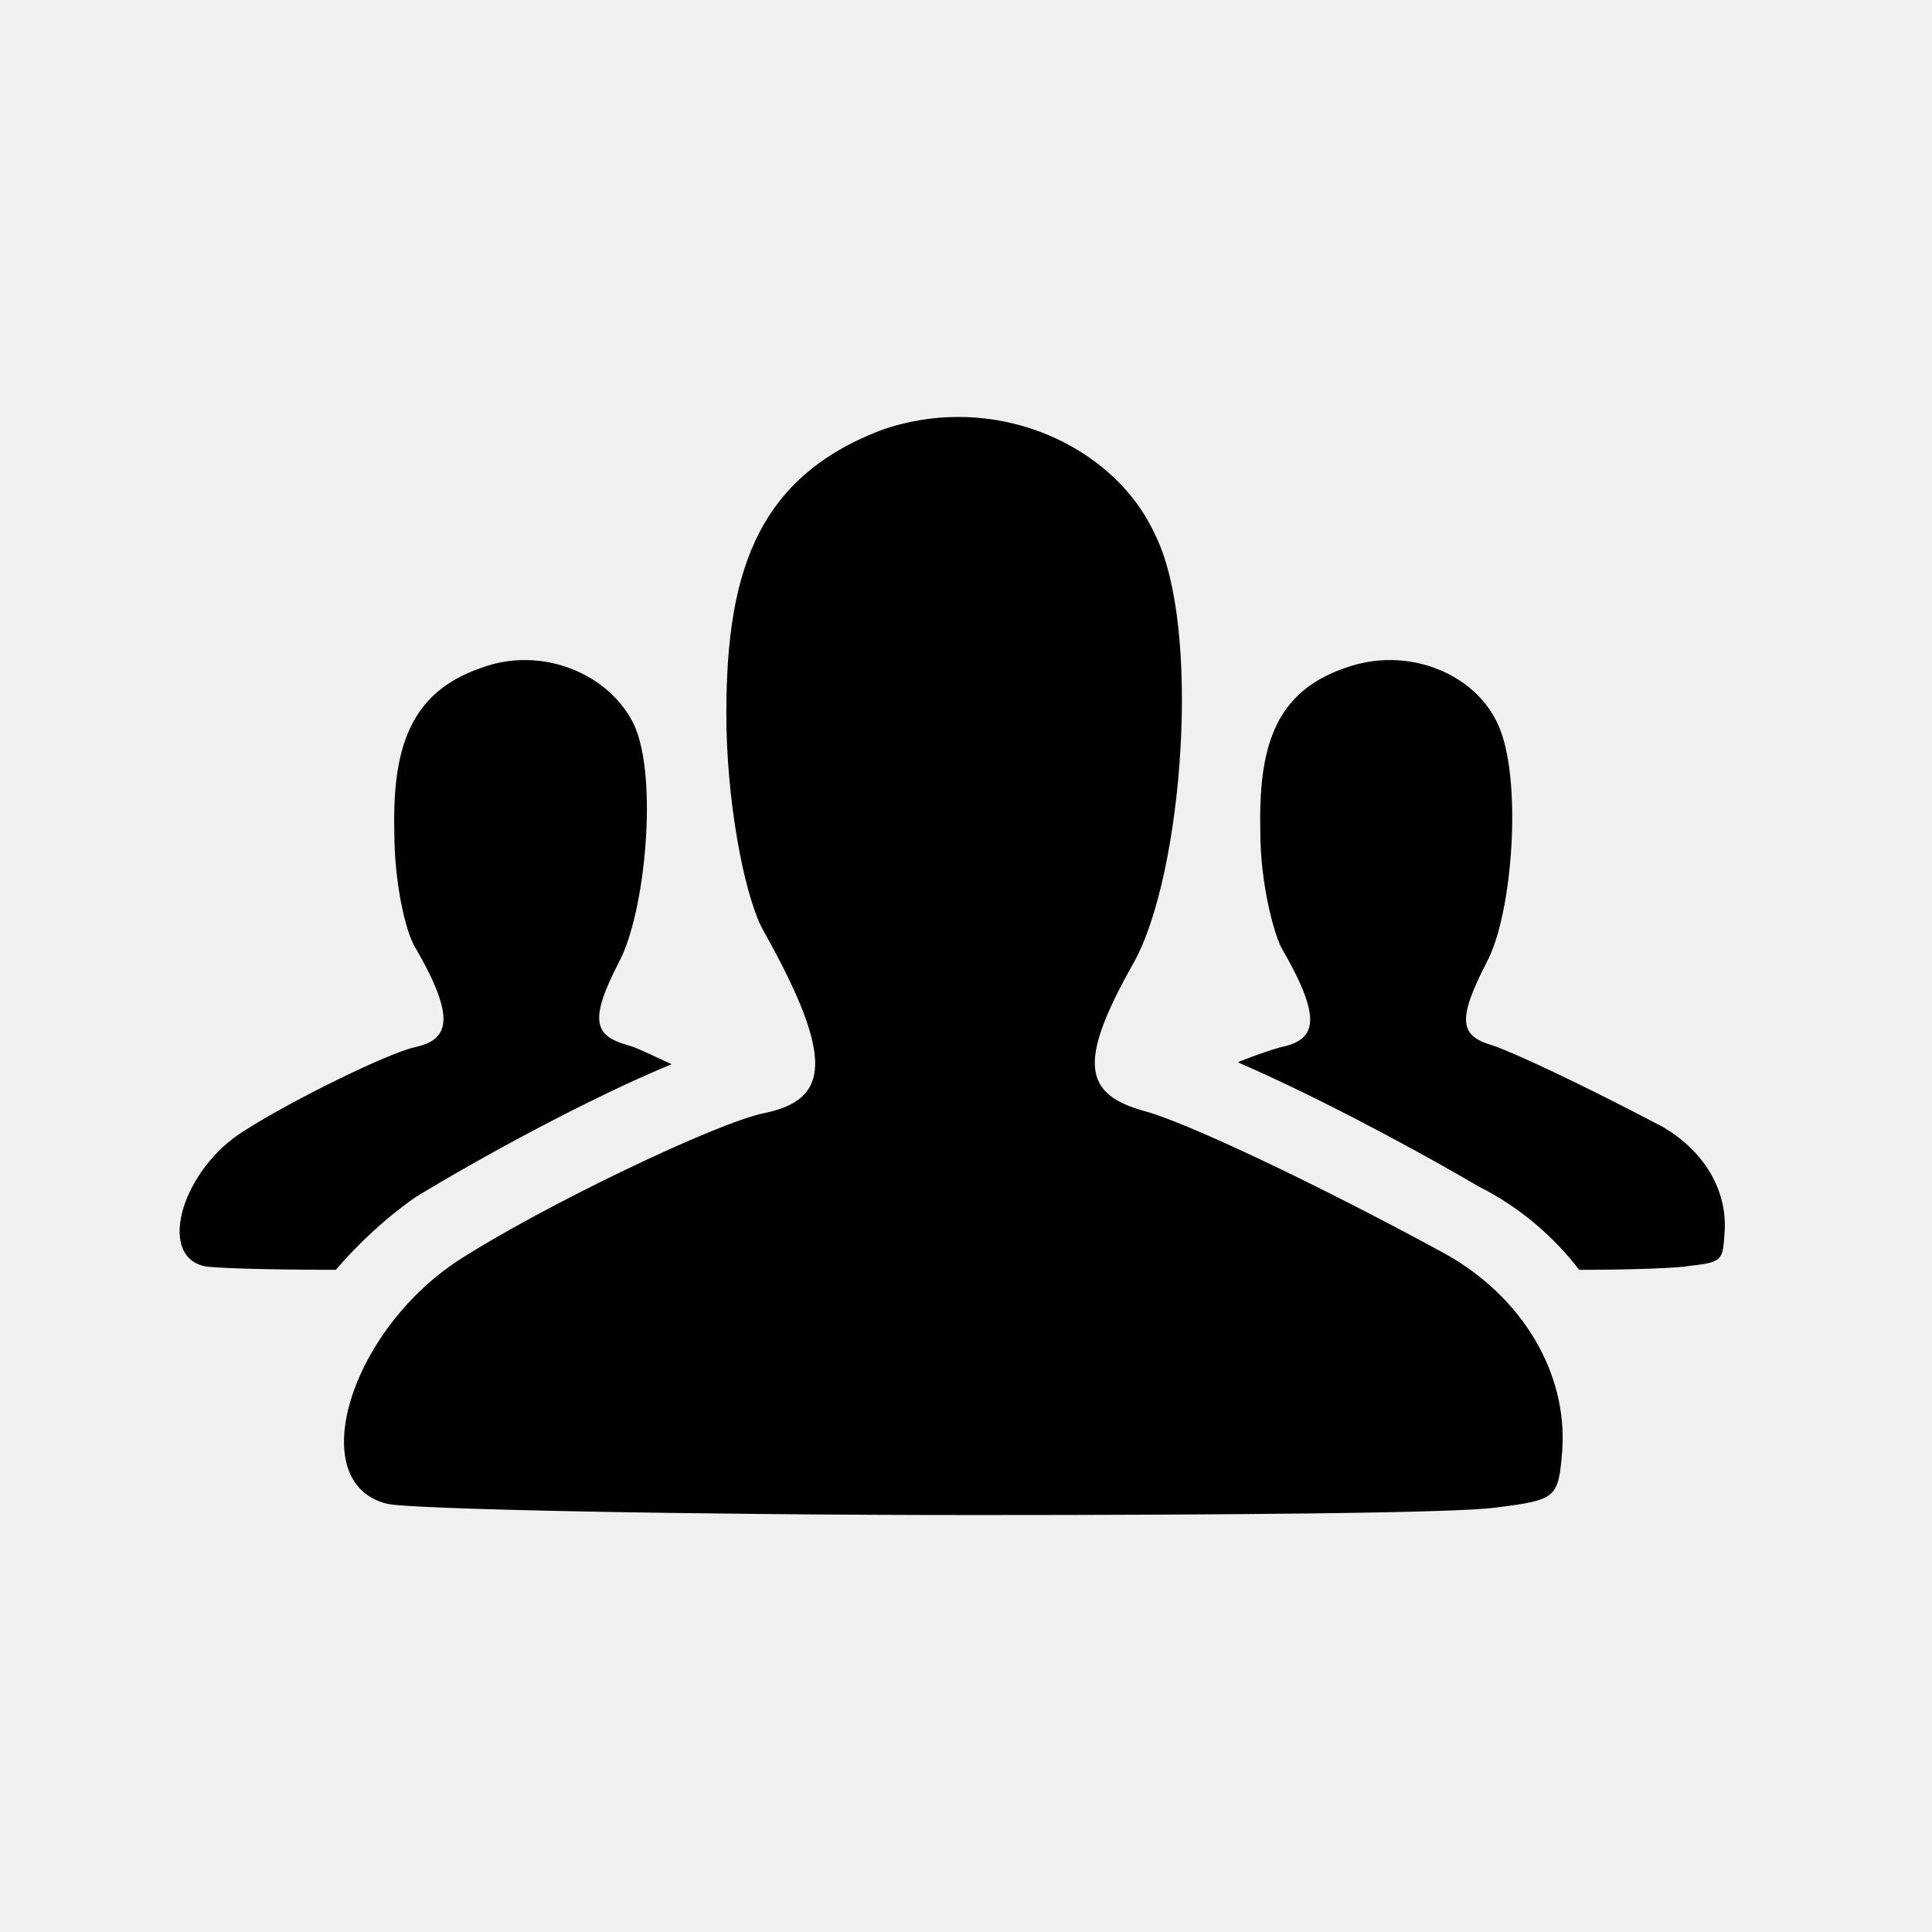
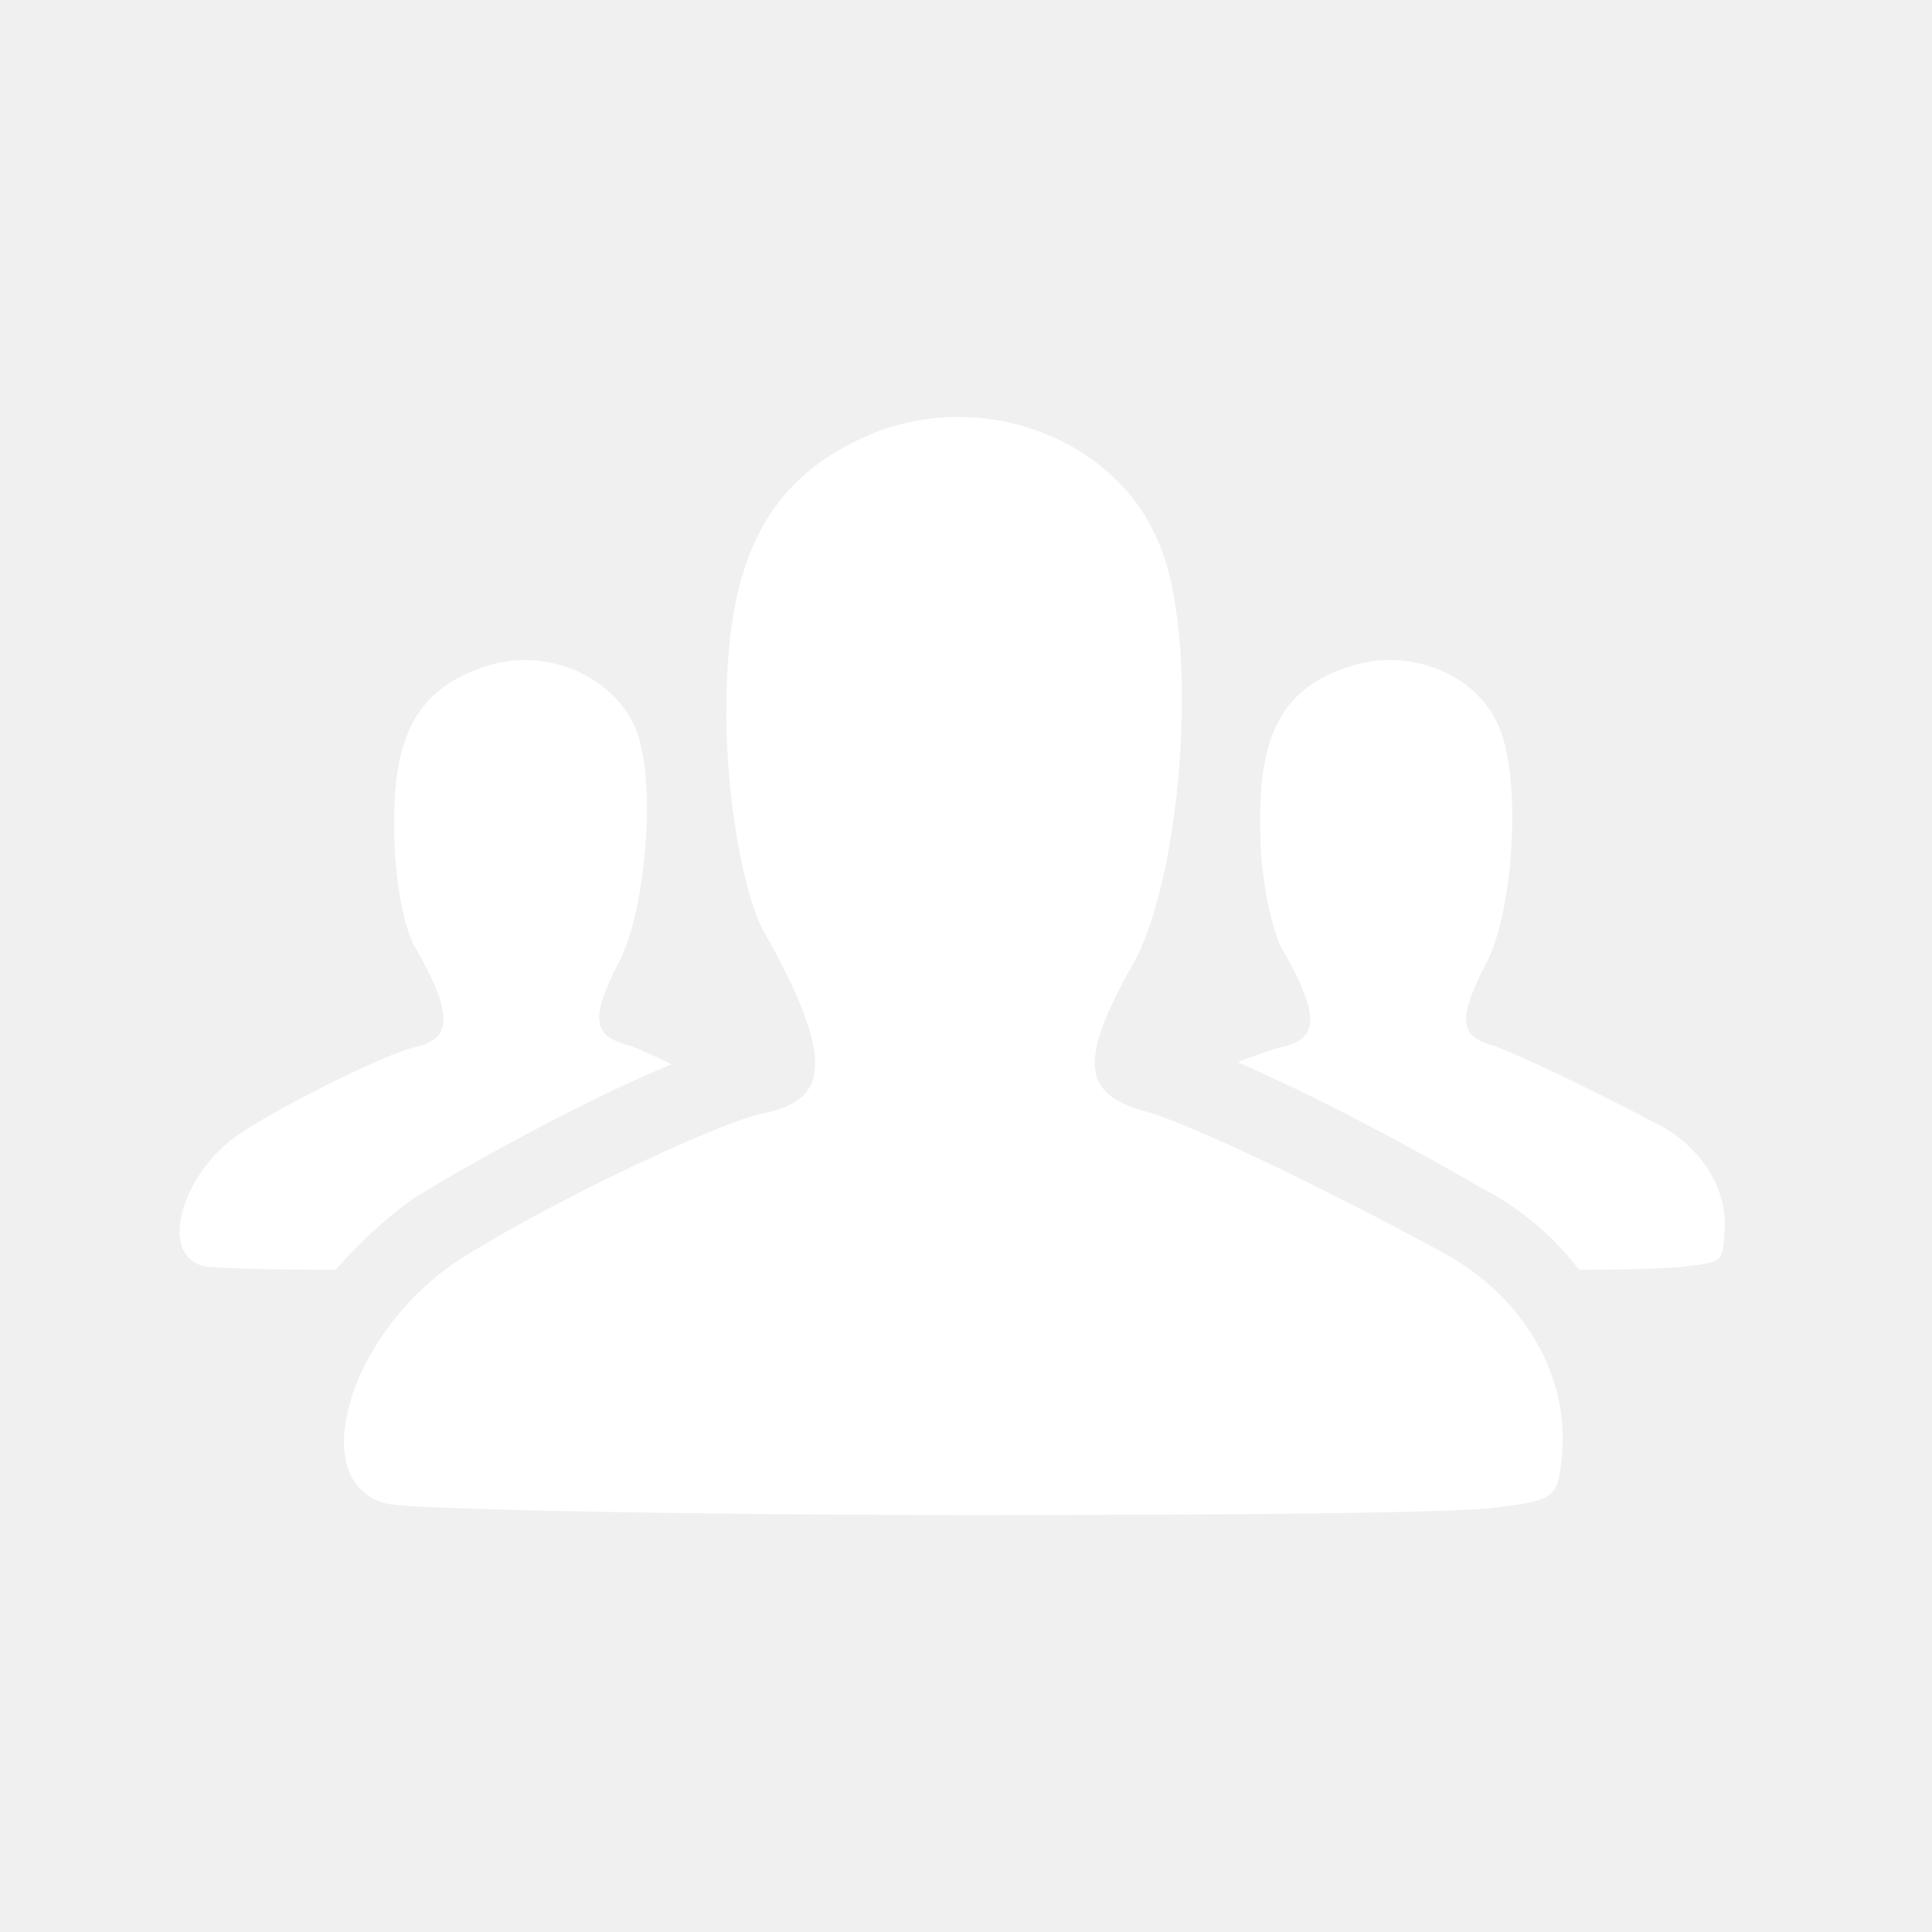
- <svg xmlns="http://www.w3.org/2000/svg" fill="#000000" width="800px" height="800px" viewBox="-3 0 32 32" version="1.1">
-   <path d="M20.906 20.75c1.313 0.719 2.063 2 1.969 3.281-0.063 0.781-0.094 0.813-1.094 0.938-0.625 0.094-4.563 0.125-8.625 0.125-4.594 0-9.406-0.094-9.75-0.188-1.375-0.344-0.625-2.844 1.188-4.031 1.406-0.906 4.281-2.281 5.063-2.438 1.063-0.219 1.188-0.875 0-3-0.281-0.469-0.594-1.906-0.625-3.406-0.031-2.438 0.438-4.094 2.563-4.906 0.438-0.156 0.875-0.219 1.281-0.219 1.406 0 2.719 0.781 3.25 1.938 0.781 1.531 0.469 5.625-0.344 7.094-0.938 1.656-0.844 2.188 0.188 2.469 0.688 0.188 2.813 1.188 4.938 2.344zM3.906 19.813c-0.5 0.344-0.969 0.781-1.344 1.219-1.188 0-2.094-0.031-2.188-0.063-0.781-0.188-0.344-1.625 0.688-2.25 0.781-0.5 2.375-1.281 2.813-1.375 0.563-0.125 0.688-0.469 0-1.656-0.156-0.25-0.344-1.063-0.344-1.906-0.031-1.375 0.25-2.313 1.438-2.719 1-0.375 2.125 0.094 2.531 0.938 0.406 0.875 0.188 3.125-0.25 3.938-0.5 0.969-0.406 1.219 0.156 1.375 0.125 0.031 0.375 0.156 0.719 0.313-1.375 0.563-3.25 1.594-4.219 2.188zM24.469 18.625c0.75 0.406 1.156 1.094 1.094 1.813-0.031 0.438-0.031 0.469-0.594 0.531-0.156 0.031-0.875 0.063-1.813 0.063-0.406-0.531-0.969-1.031-1.656-1.375-1.281-0.75-2.844-1.563-4-2.063 0.313-0.125 0.594-0.219 0.719-0.25 0.594-0.125 0.688-0.469 0-1.656-0.125-0.25-0.344-1.063-0.344-1.906-0.031-1.375 0.219-2.313 1.406-2.719 1.031-0.375 2.156 0.094 2.531 0.938 0.406 0.875 0.25 3.125-0.188 3.938-0.5 0.969-0.438 1.219 0.094 1.375 0.375 0.125 1.563 0.688 2.75 1.313z" />
+ <svg xmlns="http://www.w3.org/2000/svg" width="800px" height="800px" viewBox="-3 0 32 32" fill="#ffffff" version="1.1">
+   <path d="m20.906 20.75       c1.313 0.719 2.063 2 1.969 3.281-0.063 0.781-0.094 0.813-1.094 0.938-0.625 0.094-4.563 0.125-8.625 0.125-4.594 0-9.406-0.094-9.75-0.188-1.375-0.344-0.625-2.844 1.188-4.031 1.406-0.906 4.281-2.281 5.063-2.438 1.063-0.219 1.188-0.875 0-3-0.281-0.469-0.594-1.906-0.625-3.406-0.031-2.438 0.438-4.094 2.563-4.906 0.438-0.156 0.875-0.219 1.281-0.219 1.406 0 2.719 0.781 3.25 1.938 0.781 1.531 0.469 5.625-0.344 7.094-0.938 1.656-0.844 2.188 0.188 2.469 0.688 0.188 2.813 1.188 4.938 2.344       z m-17-0.937       c-0.5 0.344-0.969 0.781-1.344 1.219-1.188 0-2.094-0.031-2.188-0.063-0.781-0.188-0.344-1.625 0.688-2.25 0.781-0.5 2.375-1.281 2.813-1.375 0.563-0.125 0.688-0.469 0-1.656-0.156-0.25-0.344-1.063-0.344-1.906-0.031-1.375 0.25-2.313 1.438-2.719 1-0.375 2.125 0.094 2.531 0.938 0.406 0.875 0.188 3.125-0.25 3.938-0.5 0.969-0.406 1.219 0.156 1.375 0.125 0.031 0.375 0.156 0.719 0.313-1.375 0.563-3.25 1.594-4.219 2.188       z m20.563-1.188       c0.75 0.406 1.156 1.094 1.094 1.813-0.031 0.438-0.031 0.469-0.594 0.531-0.156 0.031-0.875 0.063-1.813 0.063-0.406-0.531-0.969-1.031-1.656-1.375-1.281-0.75-2.844-1.563-4-2.063 0.313-0.125 0.594-0.219 0.719-0.25 0.594-0.125 0.688-0.469 0-1.656-0.125-0.25-0.344-1.063-0.344-1.906-0.031-1.375 0.219-2.313 1.406-2.719 1.031-0.375 2.156 0.094 2.531 0.938 0.406 0.875 0.25 3.125-0.188 3.938-0.5 0.969-0.438 1.219 0.094 1.375 0.375 0.125 1.563 0.688 2.75 1.313       z" />
</svg>
